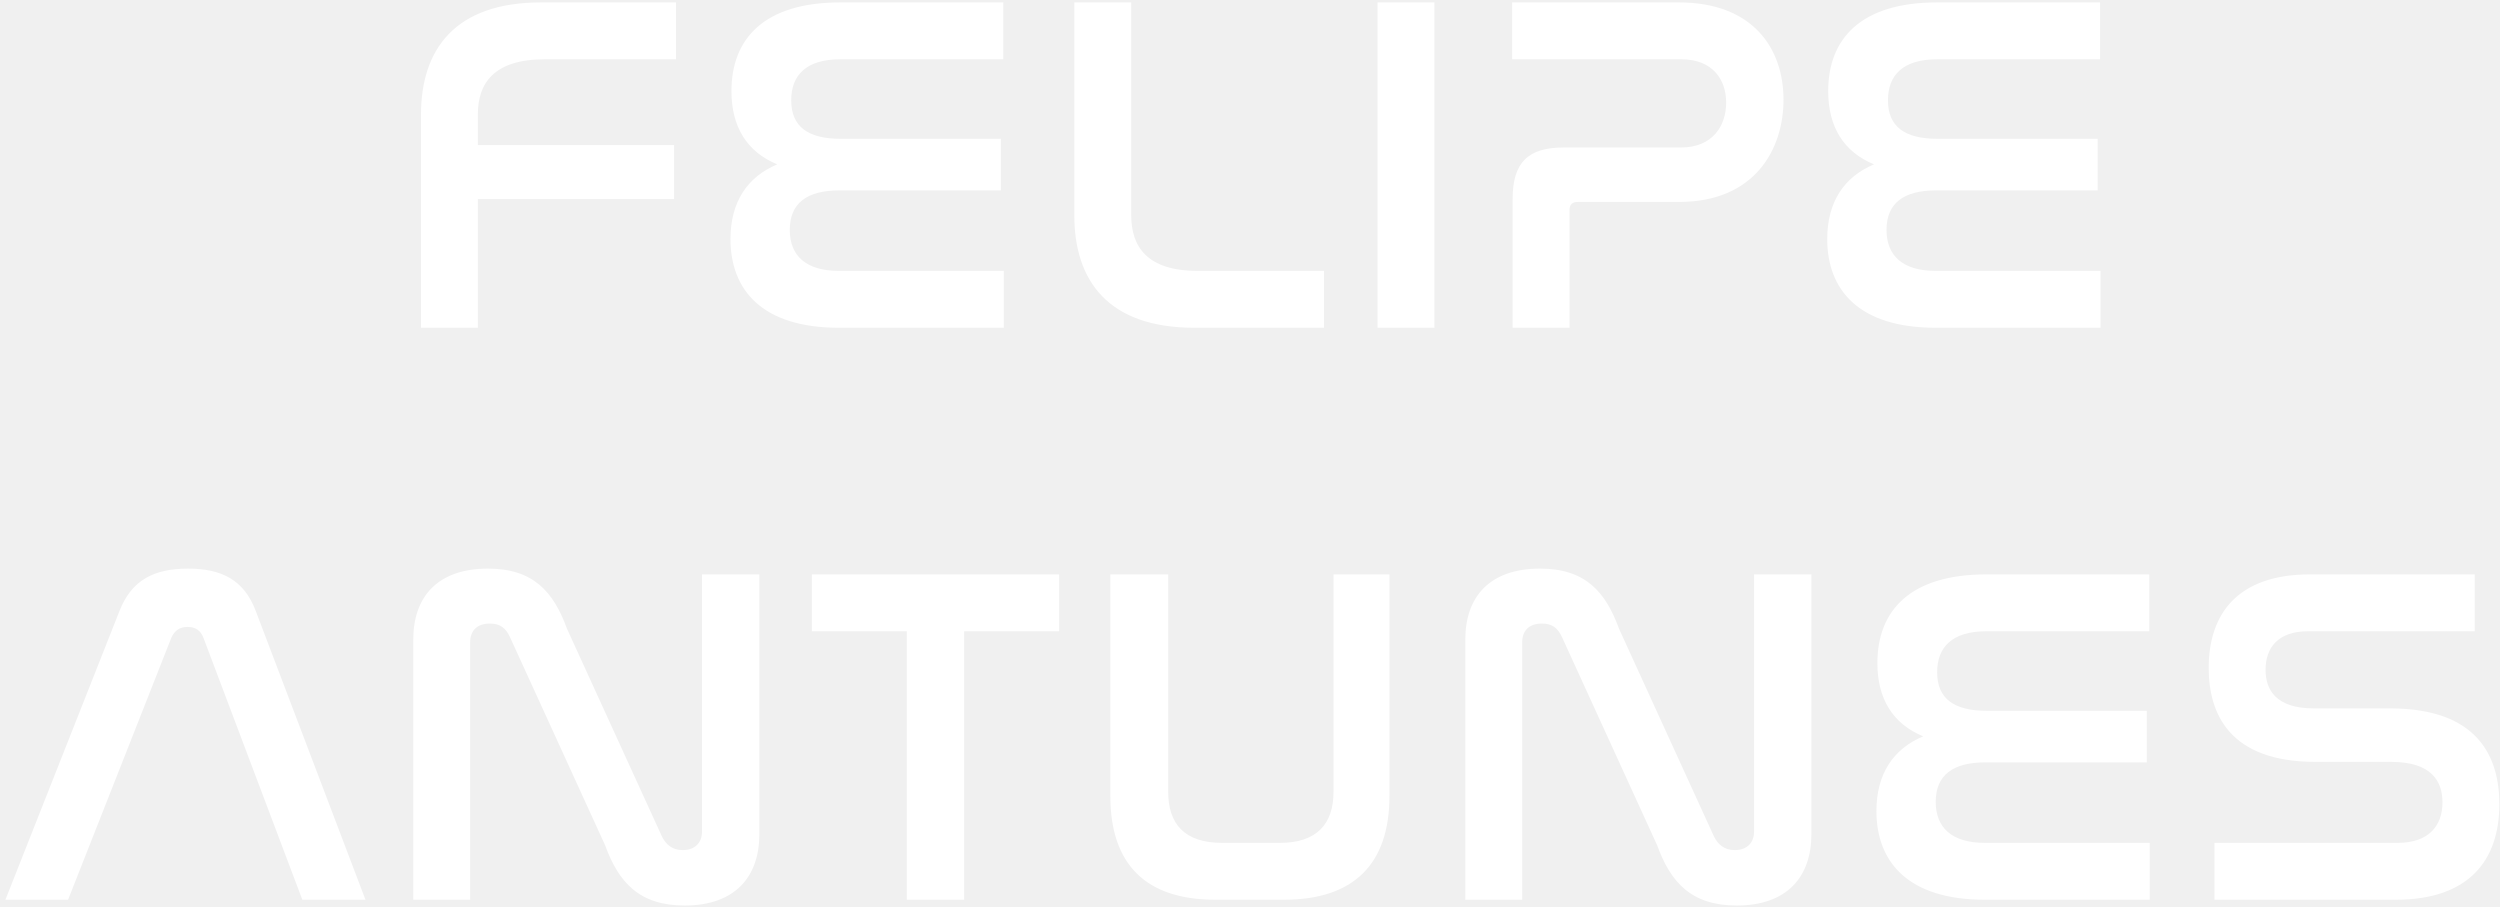
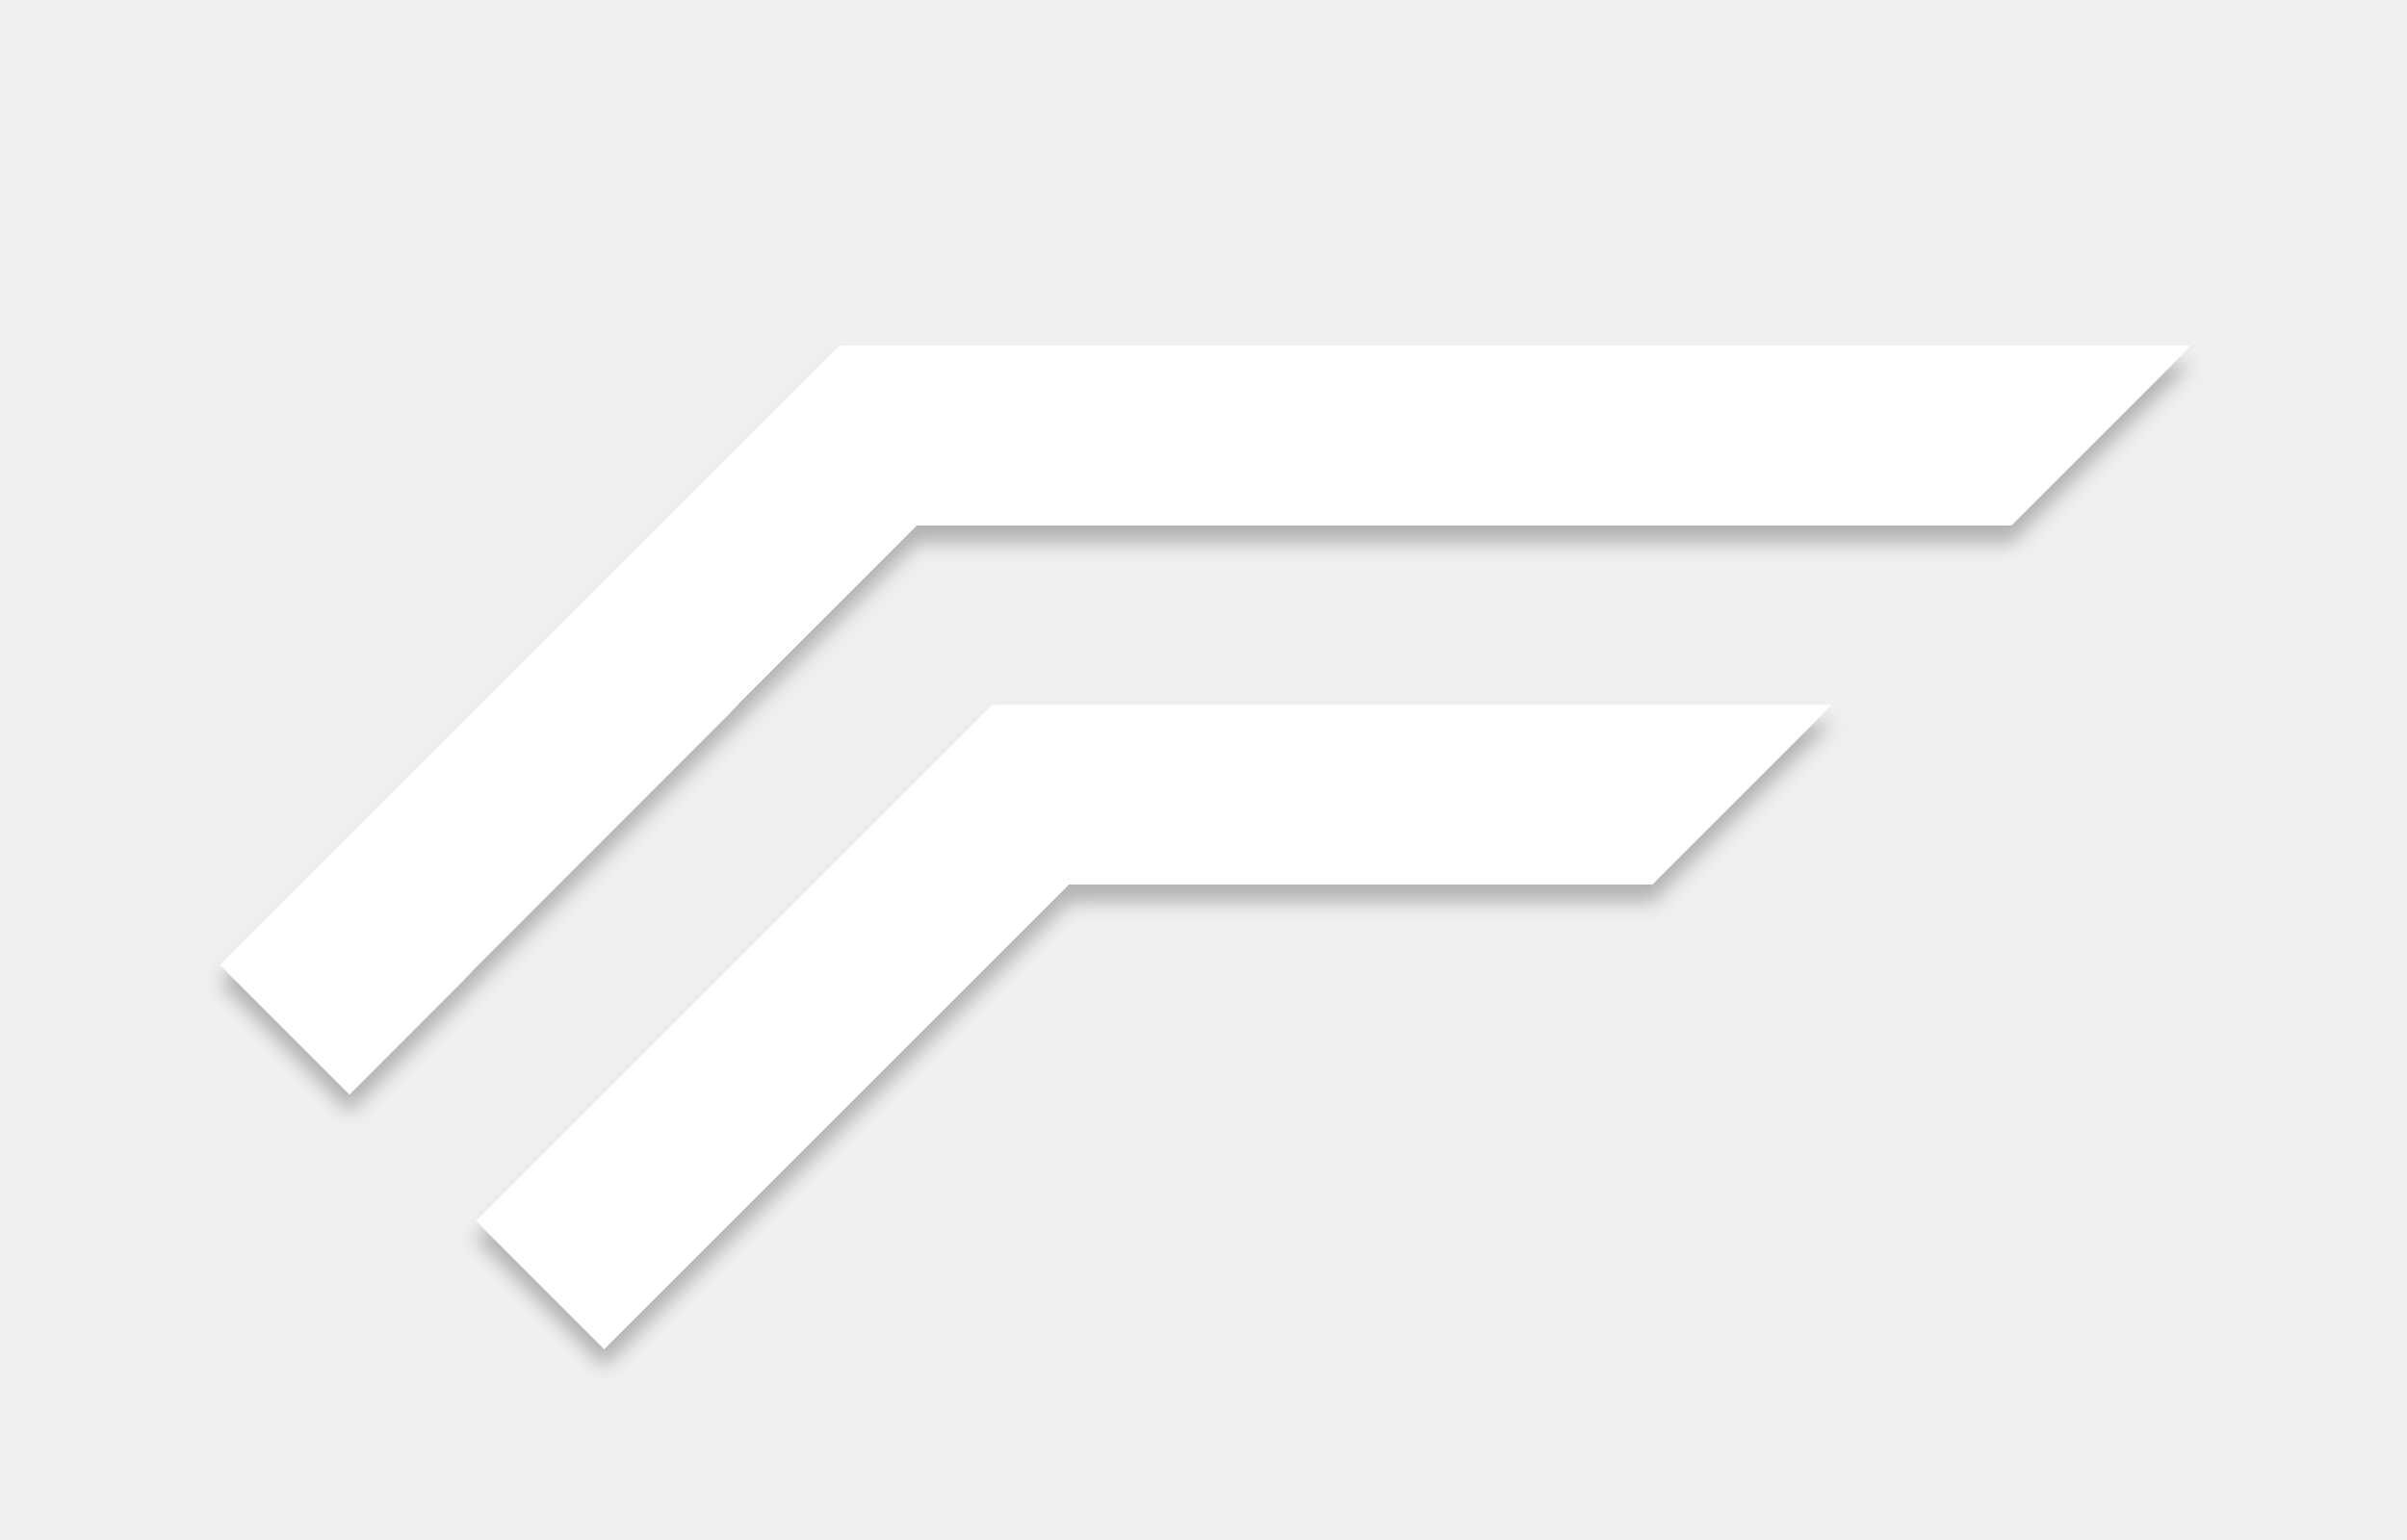
- <svg xmlns="http://www.w3.org/2000/svg" width="389" height="141" viewBox="0 0 389 141" fill="none">
-   <path d="M84.181 0.375H105.181V9.225H84.781C76.756 9.225 74.356 13.05 74.356 17.775V22.575H104.881V30.975H74.356V51H65.506V17.85C65.506 7.725 70.756 0.375 84.181 0.375ZM130.763 0.375H156.113V9.225H130.763C125.438 9.225 123.113 11.7 123.113 15.6C123.113 19.725 125.738 21.6 130.838 21.6H155.738V29.625H130.613C125.513 29.625 122.888 31.65 122.888 35.775C122.888 39.75 125.363 42.15 130.538 42.15H156.188V51H130.538C118.538 51 113.663 45.075 113.663 37.2C113.663 31.425 116.288 27.525 120.938 25.575C116.213 23.625 113.813 19.725 113.813 14.175C113.813 6.075 118.838 0.375 130.763 0.375ZM167.165 0.375H176.015V33.45C176.015 38.325 178.415 42.15 186.365 42.15H206.015V51H185.84C172.415 51 167.165 43.65 167.165 33.525V0.375ZM214.345 0.375H223.195V51H214.345V0.375ZM235.289 0.375H261.239C272.639 0.375 277.514 7.425 277.514 15.525C277.514 23.175 273.089 31.425 261.239 31.425H245.489C244.664 31.425 244.214 31.8 244.214 32.7V51H235.364V30.975C235.364 25.275 237.764 22.95 243.314 22.95H261.539C266.564 22.95 268.589 19.5 268.589 15.975C268.589 12.3 266.414 9.225 261.614 9.225H235.289V0.375ZM301.417 0.375H326.767V9.225H301.417C296.092 9.225 293.767 11.7 293.767 15.6C293.767 19.725 296.392 21.6 301.492 21.6H326.392V29.625H301.267C296.167 29.625 293.542 31.65 293.542 35.775C293.542 39.75 296.017 42.15 301.192 42.15H326.842V51H301.192C289.192 51 284.317 45.075 284.317 37.2C284.317 31.425 286.942 27.525 291.592 25.575C286.867 23.625 284.467 19.725 284.467 14.175C284.467 6.075 289.492 0.375 301.417 0.375ZM26.643 99.275L10.593 140H0.843L18.618 95C20.493 90.275 23.943 88.475 29.268 88.475C34.518 88.475 37.968 90.275 39.768 95L56.868 140H47.043L31.668 99.275C31.218 98.075 30.393 97.55 29.193 97.55C27.993 97.55 27.168 98.075 26.643 99.275ZM73.156 99.95V140H64.306V99.5C64.306 92.9 68.056 88.475 75.931 88.475C82.981 88.475 86.131 92.075 88.231 97.85L103.006 130.175C103.606 131.375 104.581 132.275 106.231 132.275C108.106 132.275 109.231 131.15 109.231 129.425V89.375H118.156V129.8C118.156 136.475 114.331 140.9 106.531 140.9C99.481 140.9 96.256 137.3 94.156 131.525L79.381 99.2C78.706 97.7 77.806 97.025 76.231 97.025C74.206 97.025 73.156 98.15 73.156 99.95ZM126.324 89.375H164.799V98.225H150.024V140H141.099V98.225H126.324V89.375ZM172.771 89.375H181.771V123.2C181.771 128.225 184.321 131.15 190.171 131.15H199.171C204.871 131.15 207.496 128.225 207.496 123.2V89.375H216.196V123.875C216.196 134.525 210.571 140 199.771 140H189.121C178.321 140 172.771 134.525 172.771 123.875V89.375ZM236.853 99.95V140H228.003V99.5C228.003 92.9 231.753 88.475 239.628 88.475C246.678 88.475 249.828 92.075 251.928 97.85L266.703 130.175C267.303 131.375 268.278 132.275 269.928 132.275C271.803 132.275 272.928 131.15 272.928 129.425V89.375H281.853V129.8C281.853 136.475 278.028 140.9 270.228 140.9C263.178 140.9 259.953 137.3 257.853 131.525L243.078 99.2C242.403 97.7 241.503 97.025 239.928 97.025C237.903 97.025 236.853 98.15 236.853 99.95ZM309.071 89.375H334.421V98.225H309.071C303.746 98.225 301.421 100.7 301.421 104.6C301.421 108.725 304.046 110.6 309.146 110.6H334.046V118.625H308.921C303.821 118.625 301.196 120.65 301.196 124.775C301.196 128.75 303.671 131.15 308.846 131.15H334.496V140H308.846C296.846 140 291.971 134.075 291.971 126.2C291.971 120.425 294.596 116.525 299.246 114.575C294.521 112.625 292.121 108.725 292.121 103.175C292.121 95.075 297.146 89.375 309.071 89.375ZM359.423 89.375H385.073V98.225H359.123C354.548 98.225 352.523 100.7 352.523 104.225C352.523 107.3 354.098 110.225 360.023 110.225H371.873C385.673 110.225 388.898 117.875 388.898 125.15C388.898 133.7 384.323 140 372.773 140H344.573V131.15H373.073C377.873 131.15 380.048 128.525 380.048 124.85C380.048 121.55 378.323 118.55 372.098 118.55H360.323C346.823 118.55 343.673 110.975 343.673 103.925C343.673 95.525 348.173 89.375 359.423 89.375Z" fill="white" />
+ <svg xmlns="http://www.w3.org/2000/svg" width="536" height="343" viewBox="0 0 536 343" fill="none">
+   <g filter="url(#filter0_d_8_113)">
+     <path d="M367.775 197H238L134.599 300.4L106.099 271.9L221 157H407.775L367.775 197Z" fill="white" />
+     <path d="M447.776 117H204.041L77.849 243.65L49.1 214.9L186.918 77.082L187 77.164V77H487.776L447.776 117Z" fill="white" />
+   </g>
+   <defs>
+     <filter id="filter0_d_8_113" x="45.1" y="77" width="446.677" height="231.4" filterUnits="userSpaceOnUse" color-interpolation-filters="sRGB">
+       <feFlood flood-opacity="0" result="BackgroundImageFix" />
+       <feColorMatrix in="SourceAlpha" type="matrix" values="0 0 0 0 0 0 0 0 0 0 0 0 0 0 0 0 0 0 127 0" result="hardAlpha" />
+       <feOffset dy="4" />
+       <feGaussianBlur stdDeviation="2" />
+       <feComposite in2="hardAlpha" operator="out" />
+       <feColorMatrix type="matrix" values="0 0 0 0 0 0 0 0 0 0 0 0 0 0 0 0 0 0 0.25 0" />
+       <feBlend mode="normal" in2="BackgroundImageFix" result="effect1_dropShadow_8_113" />
+       <feBlend mode="normal" in="SourceGraphic" in2="effect1_dropShadow_8_113" result="shape" />
+     </filter>
+   </defs>
</svg>
